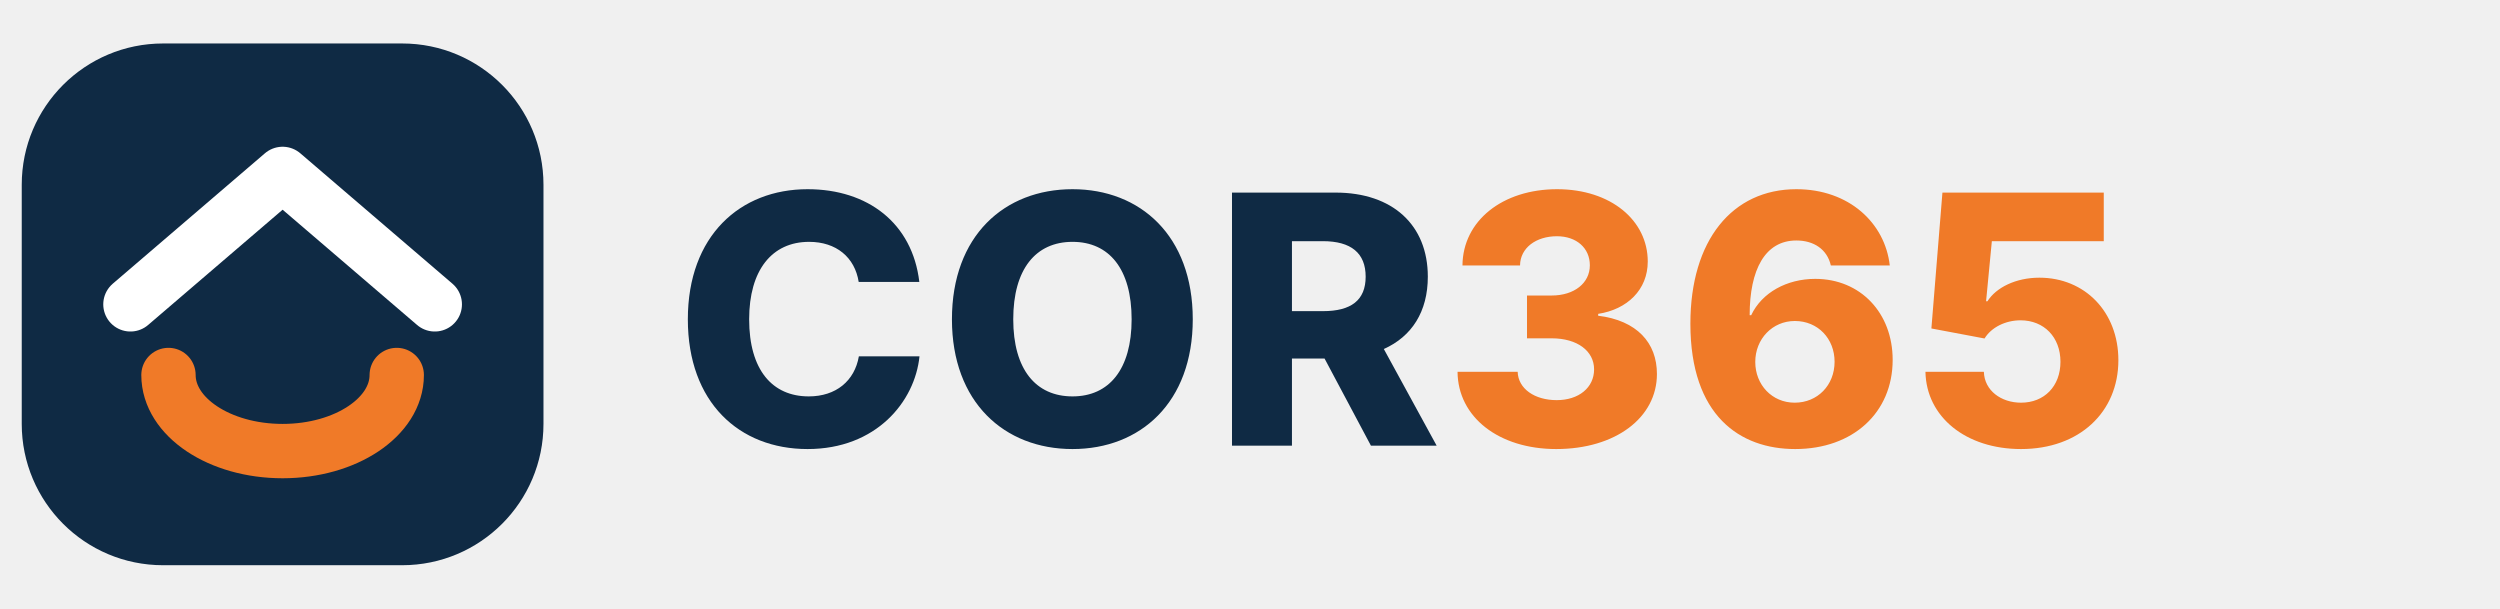
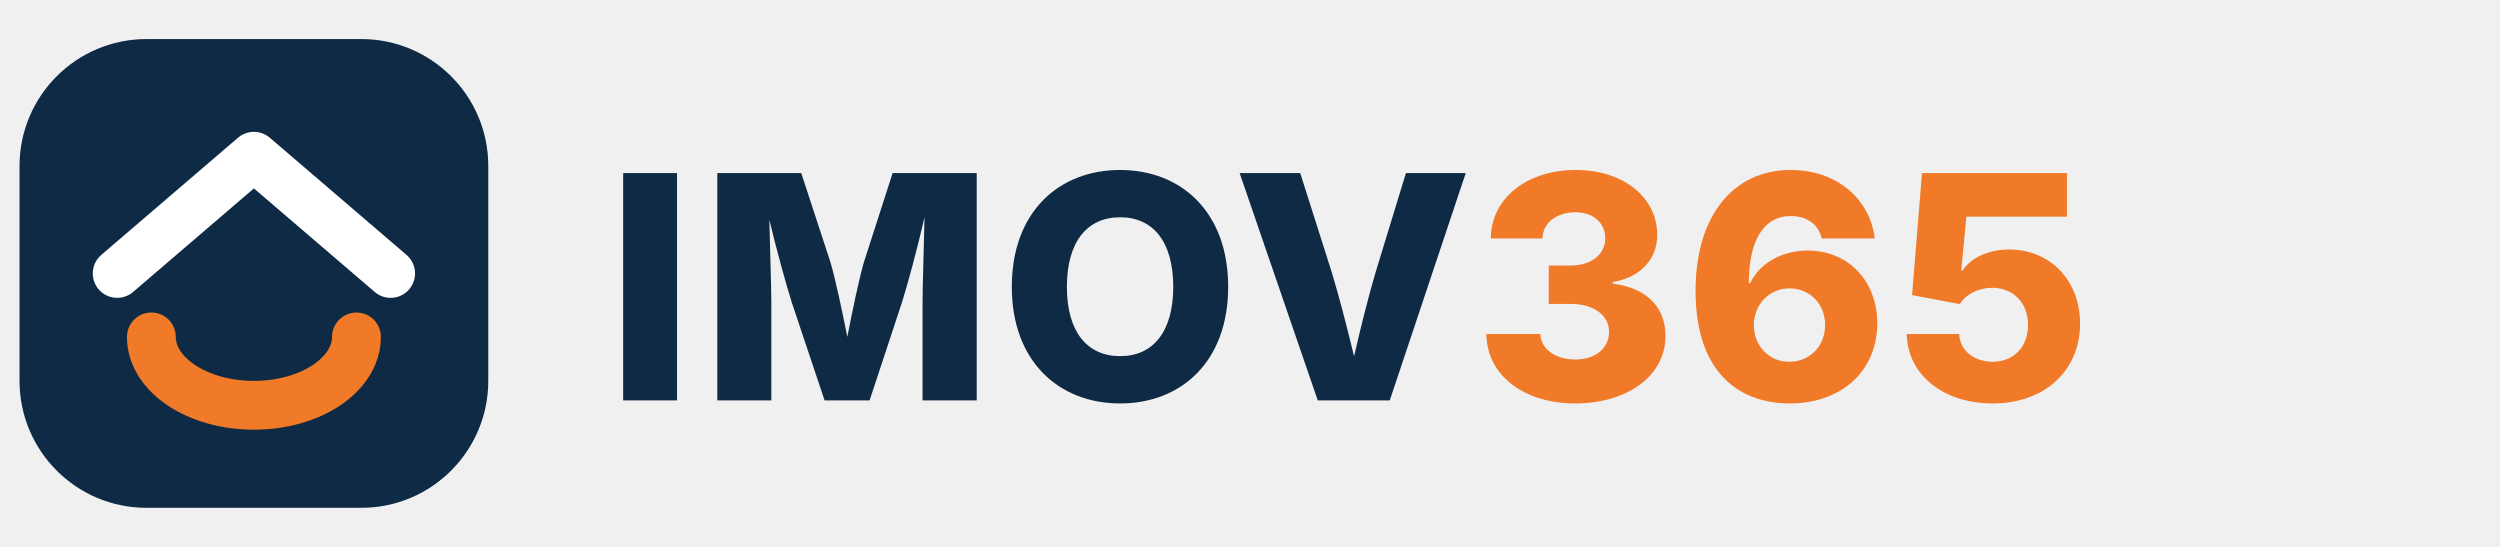
- <svg xmlns="http://www.w3.org/2000/svg" viewBox="0 0 230 56" width="460" height="112">
+ <svg xmlns="http://www.w3.org/2000/svg" viewBox="0 0 256 56" width="512" height="112">
  <rect x="2" y="4" width="48" height="48" rx="13" fill="#0f2a44" />
  <path d="M12 28 L26 16 L40 28" fill="none" stroke="#ffffff" stroke-width="5" stroke-linecap="round" stroke-linejoin="round" />
  <path d="M15.5 34.5 a10.5 7 0 0 0 21 0" fill="none" stroke="#f07a28" stroke-width="5" stroke-linecap="round" />
-   <text x="62" y="41" font-family="Inter, Segoe UI, Arial, sans-serif" font-size="32" font-weight="800" letter-spacing="0.5" fill="#0f2a44">COR<tspan fill="#f07a28">365</tspan>
+   <text x="62" y="41" font-family="Inter, Segoe UI, Arial, sans-serif" font-size="32" font-weight="800" letter-spacing="0.5" fill="#0f2a44">IMOV<tspan fill="#f07a28">365</tspan>
  </text>
</svg>
